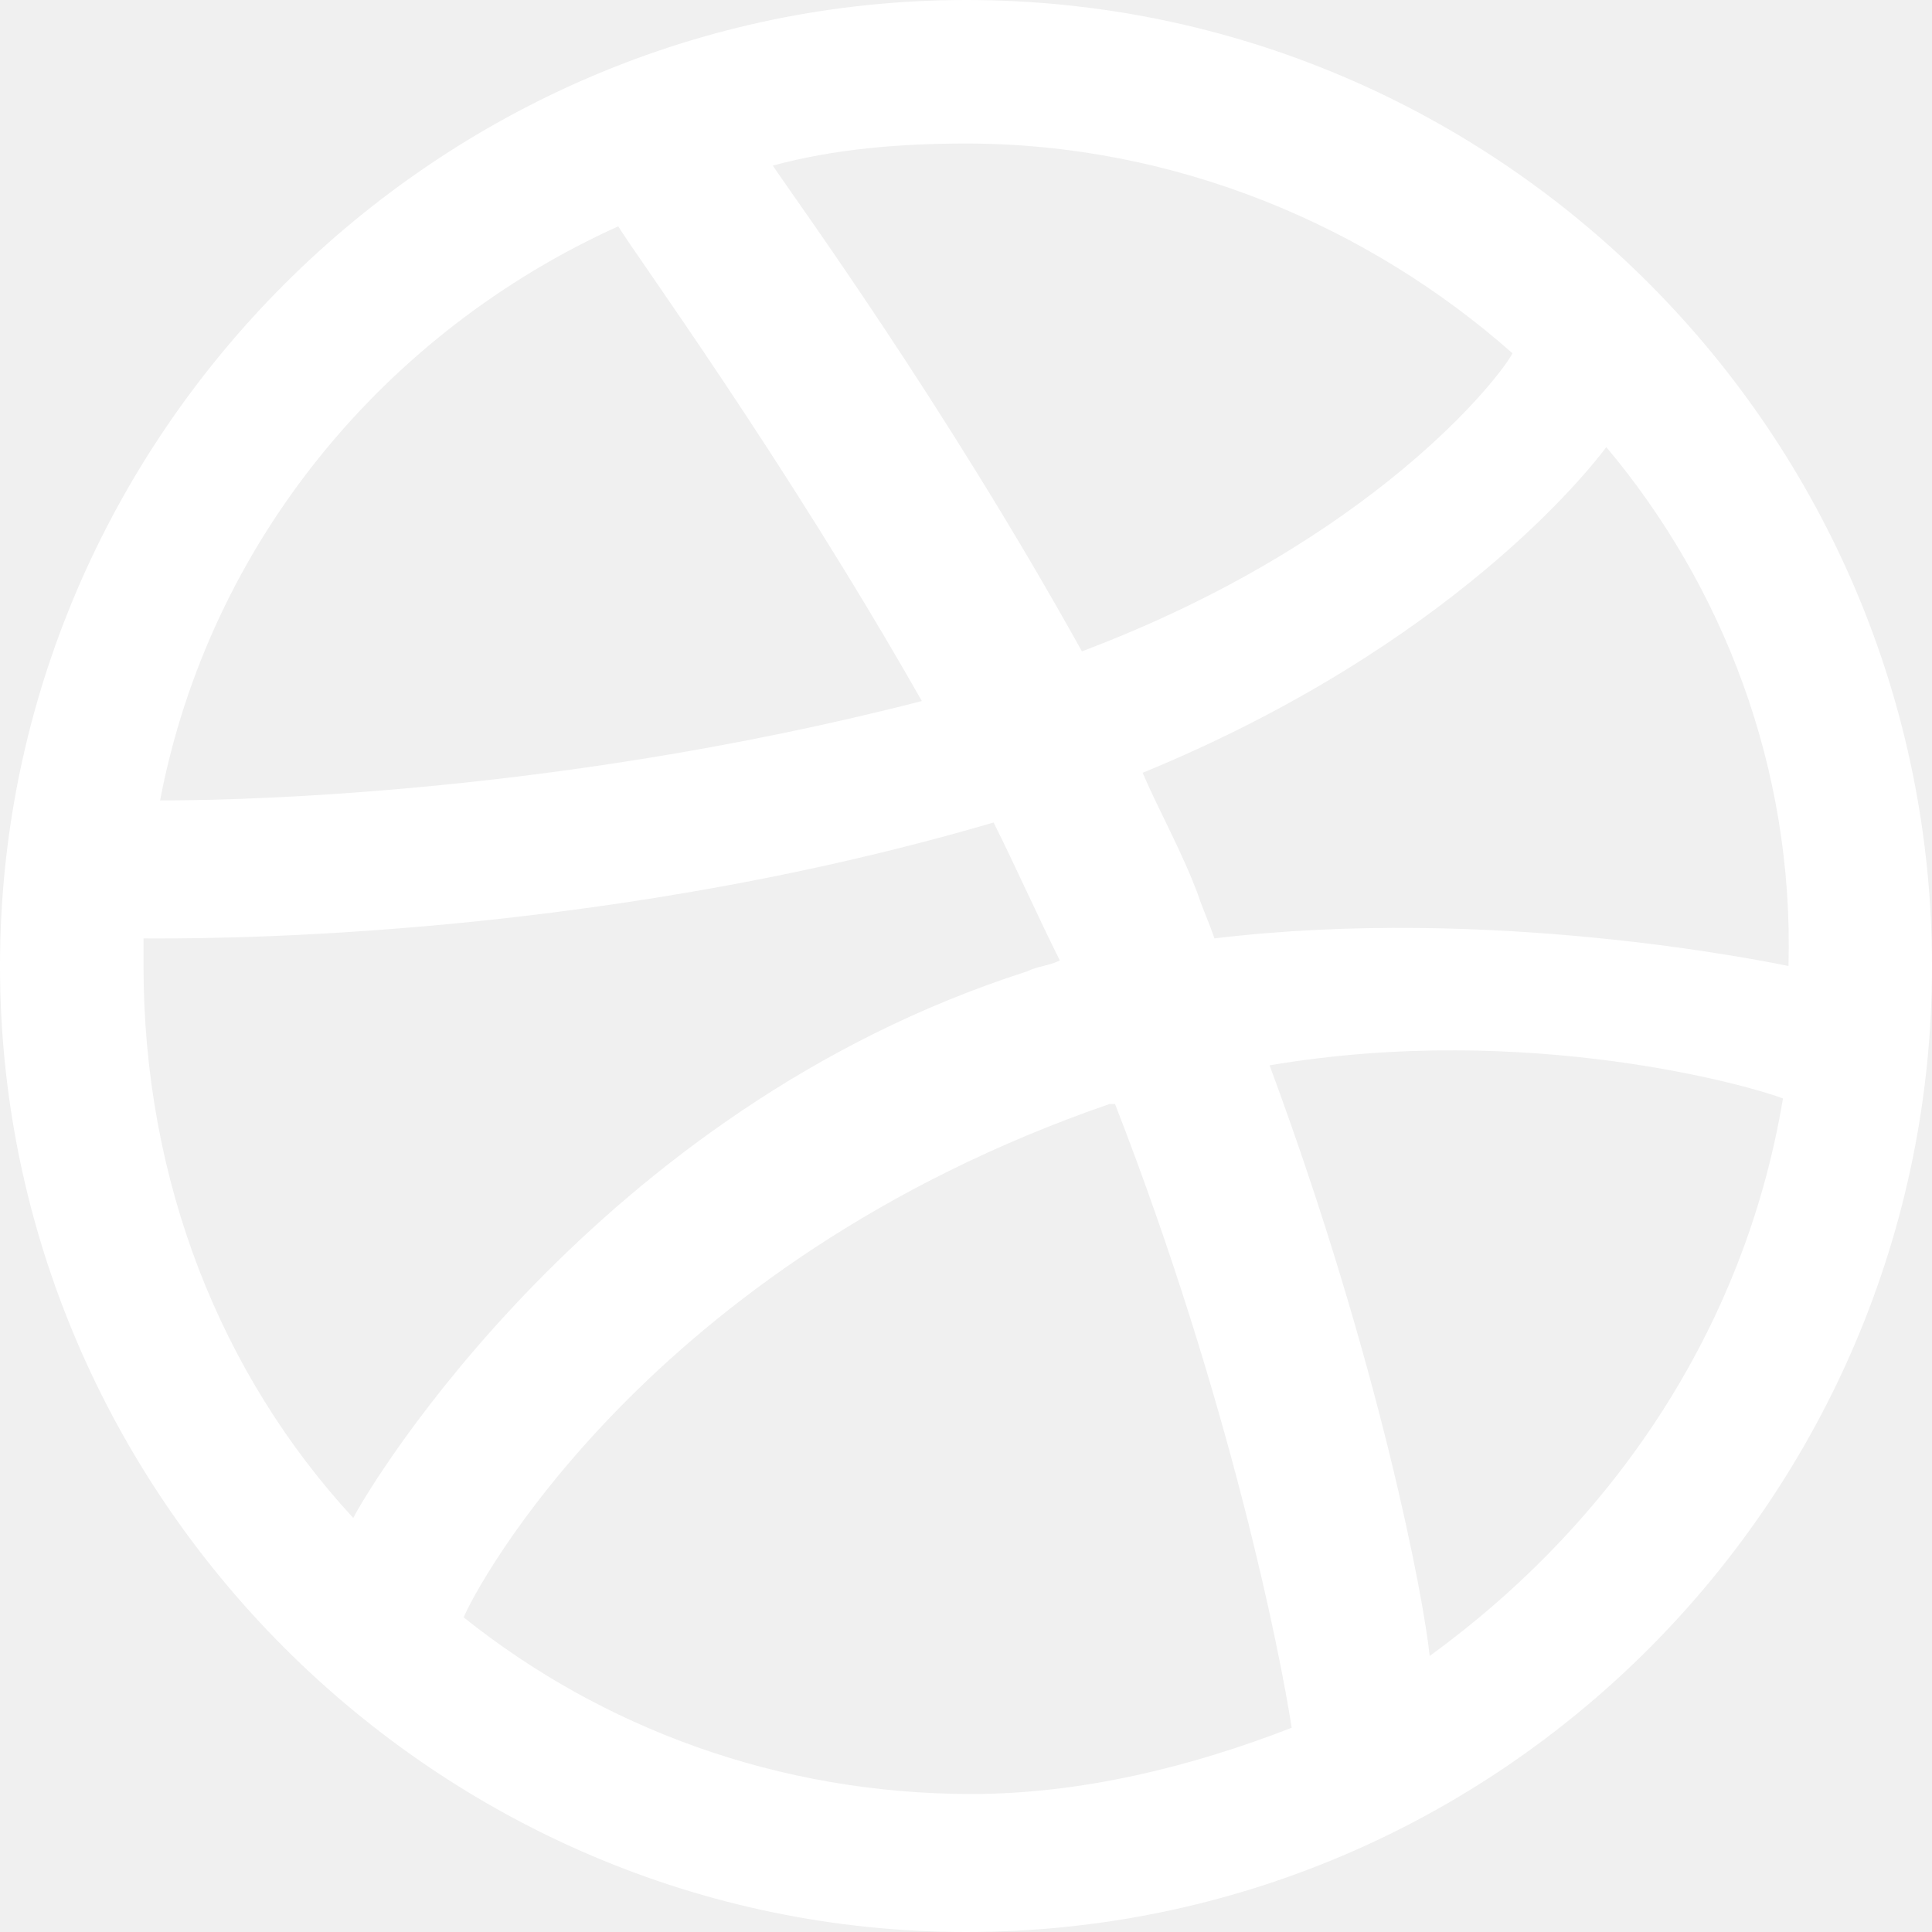
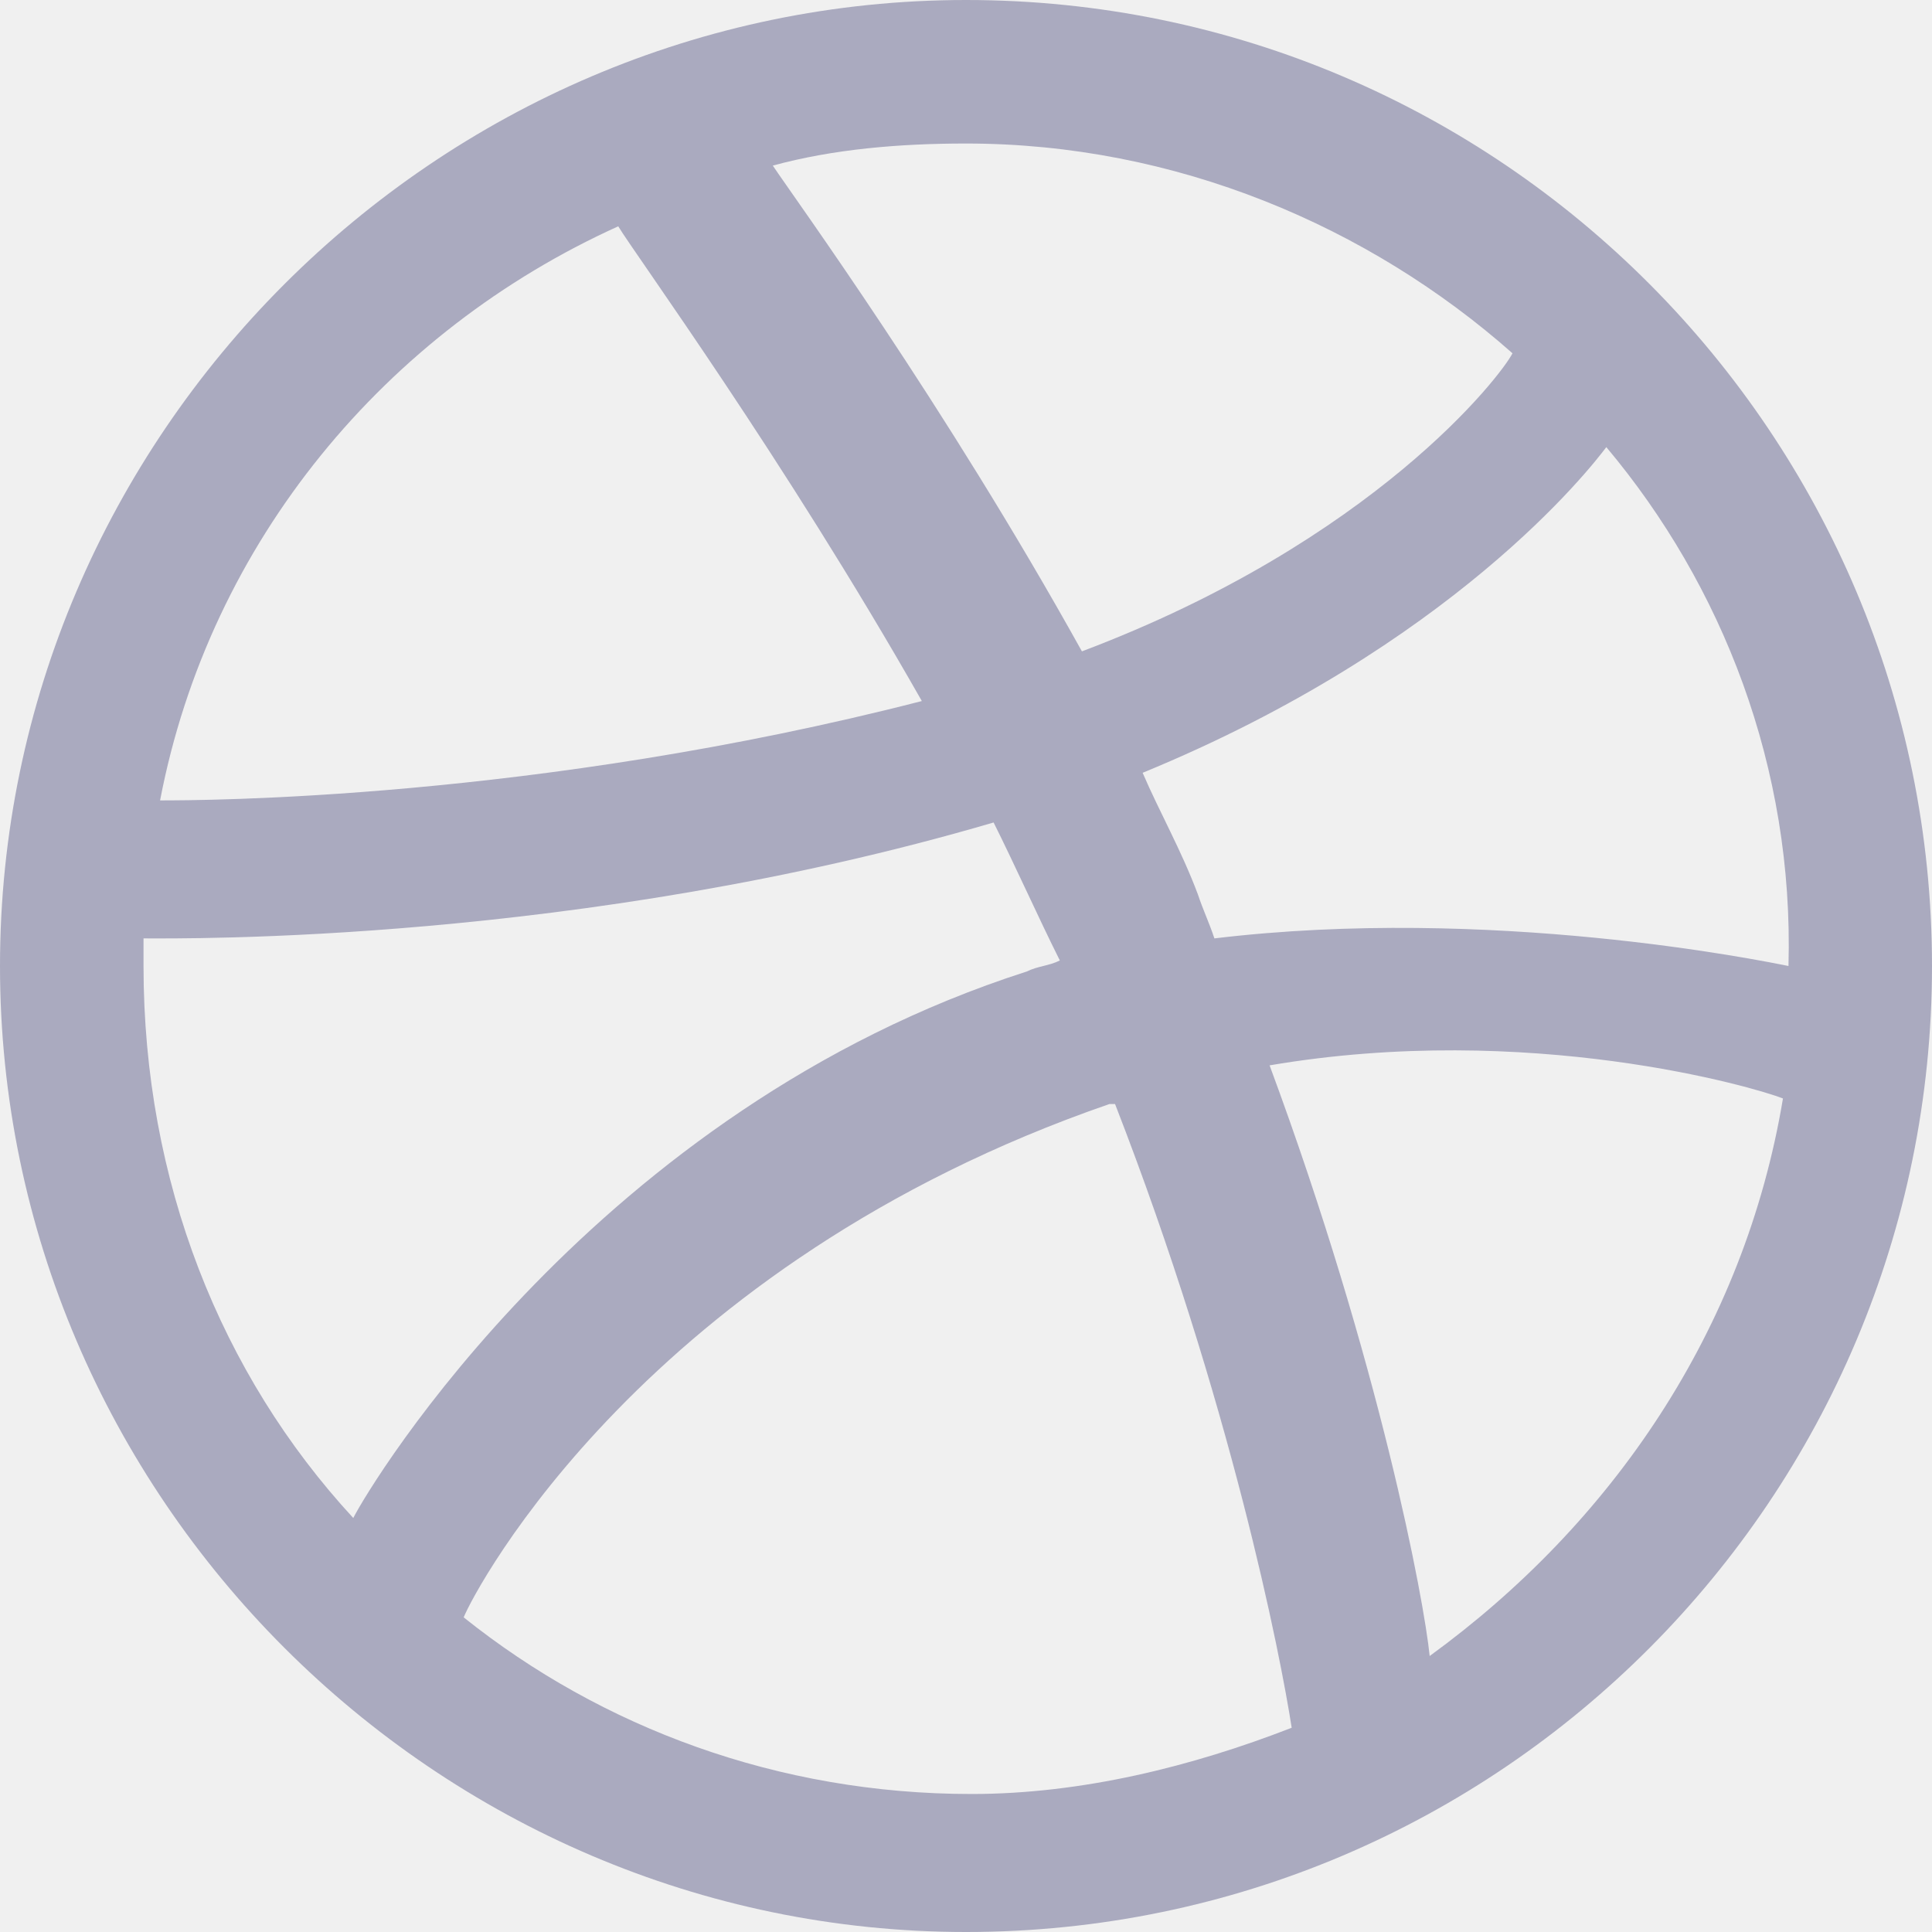
<svg xmlns="http://www.w3.org/2000/svg" version="1.1" id="Layer_1" x="0px" y="0px" viewBox="0 0 35 35" style="enable-background:new 0 0 35 35;" xml:space="preserve">
  <style type="text/css">
- 	.st0{fill:#FFFFFF;}
+ 	.st0{fill:#AAAABF;}
</style>
-   <path class="st0" d="M17.5,35C7.9,35,0,27.1,0,17.5C0,7.9,7.9,0,17.5,0C27.2,0,35,7.9,35,17.5C35,27.1,27.2,35,17.5,35L17.5,35z   M32.3,19.9c-0.5-0.2-4.6-1.4-9.3-0.6c2,5.4,2.8,9.7,2.9,10.7C29.2,27.6,31.6,24.1,32.3,19.9L32.3,19.9z M23.4,31.3  c-0.2-1.3-1.1-5.9-3.2-11.3c0,0-0.1,0-0.1,0c-8.4,2.9-11.5,8.8-11.7,9.3c2.5,2,5.7,3.2,9.2,3.2C19.6,32.5,21.6,32,23.4,31.3  L23.4,31.3z M6.4,27.5c0.3-0.6,4.4-7.4,12.2-9.9c0.2-0.1,0.4-0.1,0.6-0.2c-0.4-0.8-0.8-1.7-1.2-2.5c-7.5,2.2-14.7,2.1-15.4,2.1  c0,0.2,0,0.3,0,0.5C2.6,21.4,4,24.9,6.4,27.5L6.4,27.5z M2.9,14.5c0.7,0,6.8,0,13.8-1.8c-2.5-4.4-5.2-8.1-5.5-8.6  C7,6,3.8,9.8,2.9,14.5L2.9,14.5z M14,3c0.4,0.6,3.1,4.3,5.6,8.8c5.3-2,7.6-5,7.8-5.4c-2.6-2.3-6.1-3.8-9.9-3.8  C16.3,2.6,15.1,2.7,14,3L14,3z M29.1,8.1c-0.3,0.4-2.8,3.6-8.4,5.9c0.3,0.7,0.7,1.4,1,2.2c0.1,0.3,0.2,0.5,0.3,0.8  c5-0.6,9.9,0.4,10.4,0.5C32.5,13.9,31.2,10.6,29.1,8.1L29.1,8.1z" />
+   <path class="st0" d="M17.5,35C7.9,35,0,27.1,0,17.5S7.9,0,17.5,0C27.2,0,35,7.9,35,17.5S27.2,35,17.5,35L17.5,35z M32.3,19.9  c-0.5-0.2-4.6-1.4-9.3-0.6c2,5.4,2.8,9.7,2.9,10.7C29.2,27.6,31.6,24.1,32.3,19.9L32.3,19.9z M23.4,31.3c-0.2-1.3-1.1-5.9-3.2-11.3  h-0.1c-8.4,2.9-11.5,8.8-11.7,9.3c2.5,2,5.7,3.2,9.2,3.2C19.6,32.5,21.6,32,23.4,31.3L23.4,31.3z M6.4,27.5  c0.3-0.6,4.4-7.4,12.2-9.9c0.2-0.1,0.4-0.1,0.6-0.2c-0.4-0.8-0.8-1.7-1.2-2.5C10.5,17.1,3.3,17,2.6,17c0,0.2,0,0.3,0,0.5  C2.6,21.4,4,24.9,6.4,27.5L6.4,27.5z M2.9,14.5c0.7,0,6.8,0,13.8-1.8c-2.5-4.4-5.2-8.1-5.5-8.6C7,6,3.8,9.8,2.9,14.5L2.9,14.5z   M14,3c0.4,0.6,3.1,4.3,5.6,8.8c5.3-2,7.6-5,7.8-5.4c-2.6-2.3-6.1-3.8-9.9-3.8C16.3,2.6,15.1,2.7,14,3L14,3z M29.1,8.1  c-0.3,0.4-2.8,3.6-8.4,5.9c0.3,0.7,0.7,1.4,1,2.2c0.1,0.3,0.2,0.5,0.3,0.8c5-0.6,9.9,0.4,10.4,0.5C32.5,13.9,31.2,10.6,29.1,8.1  L29.1,8.1z" />
</svg>
